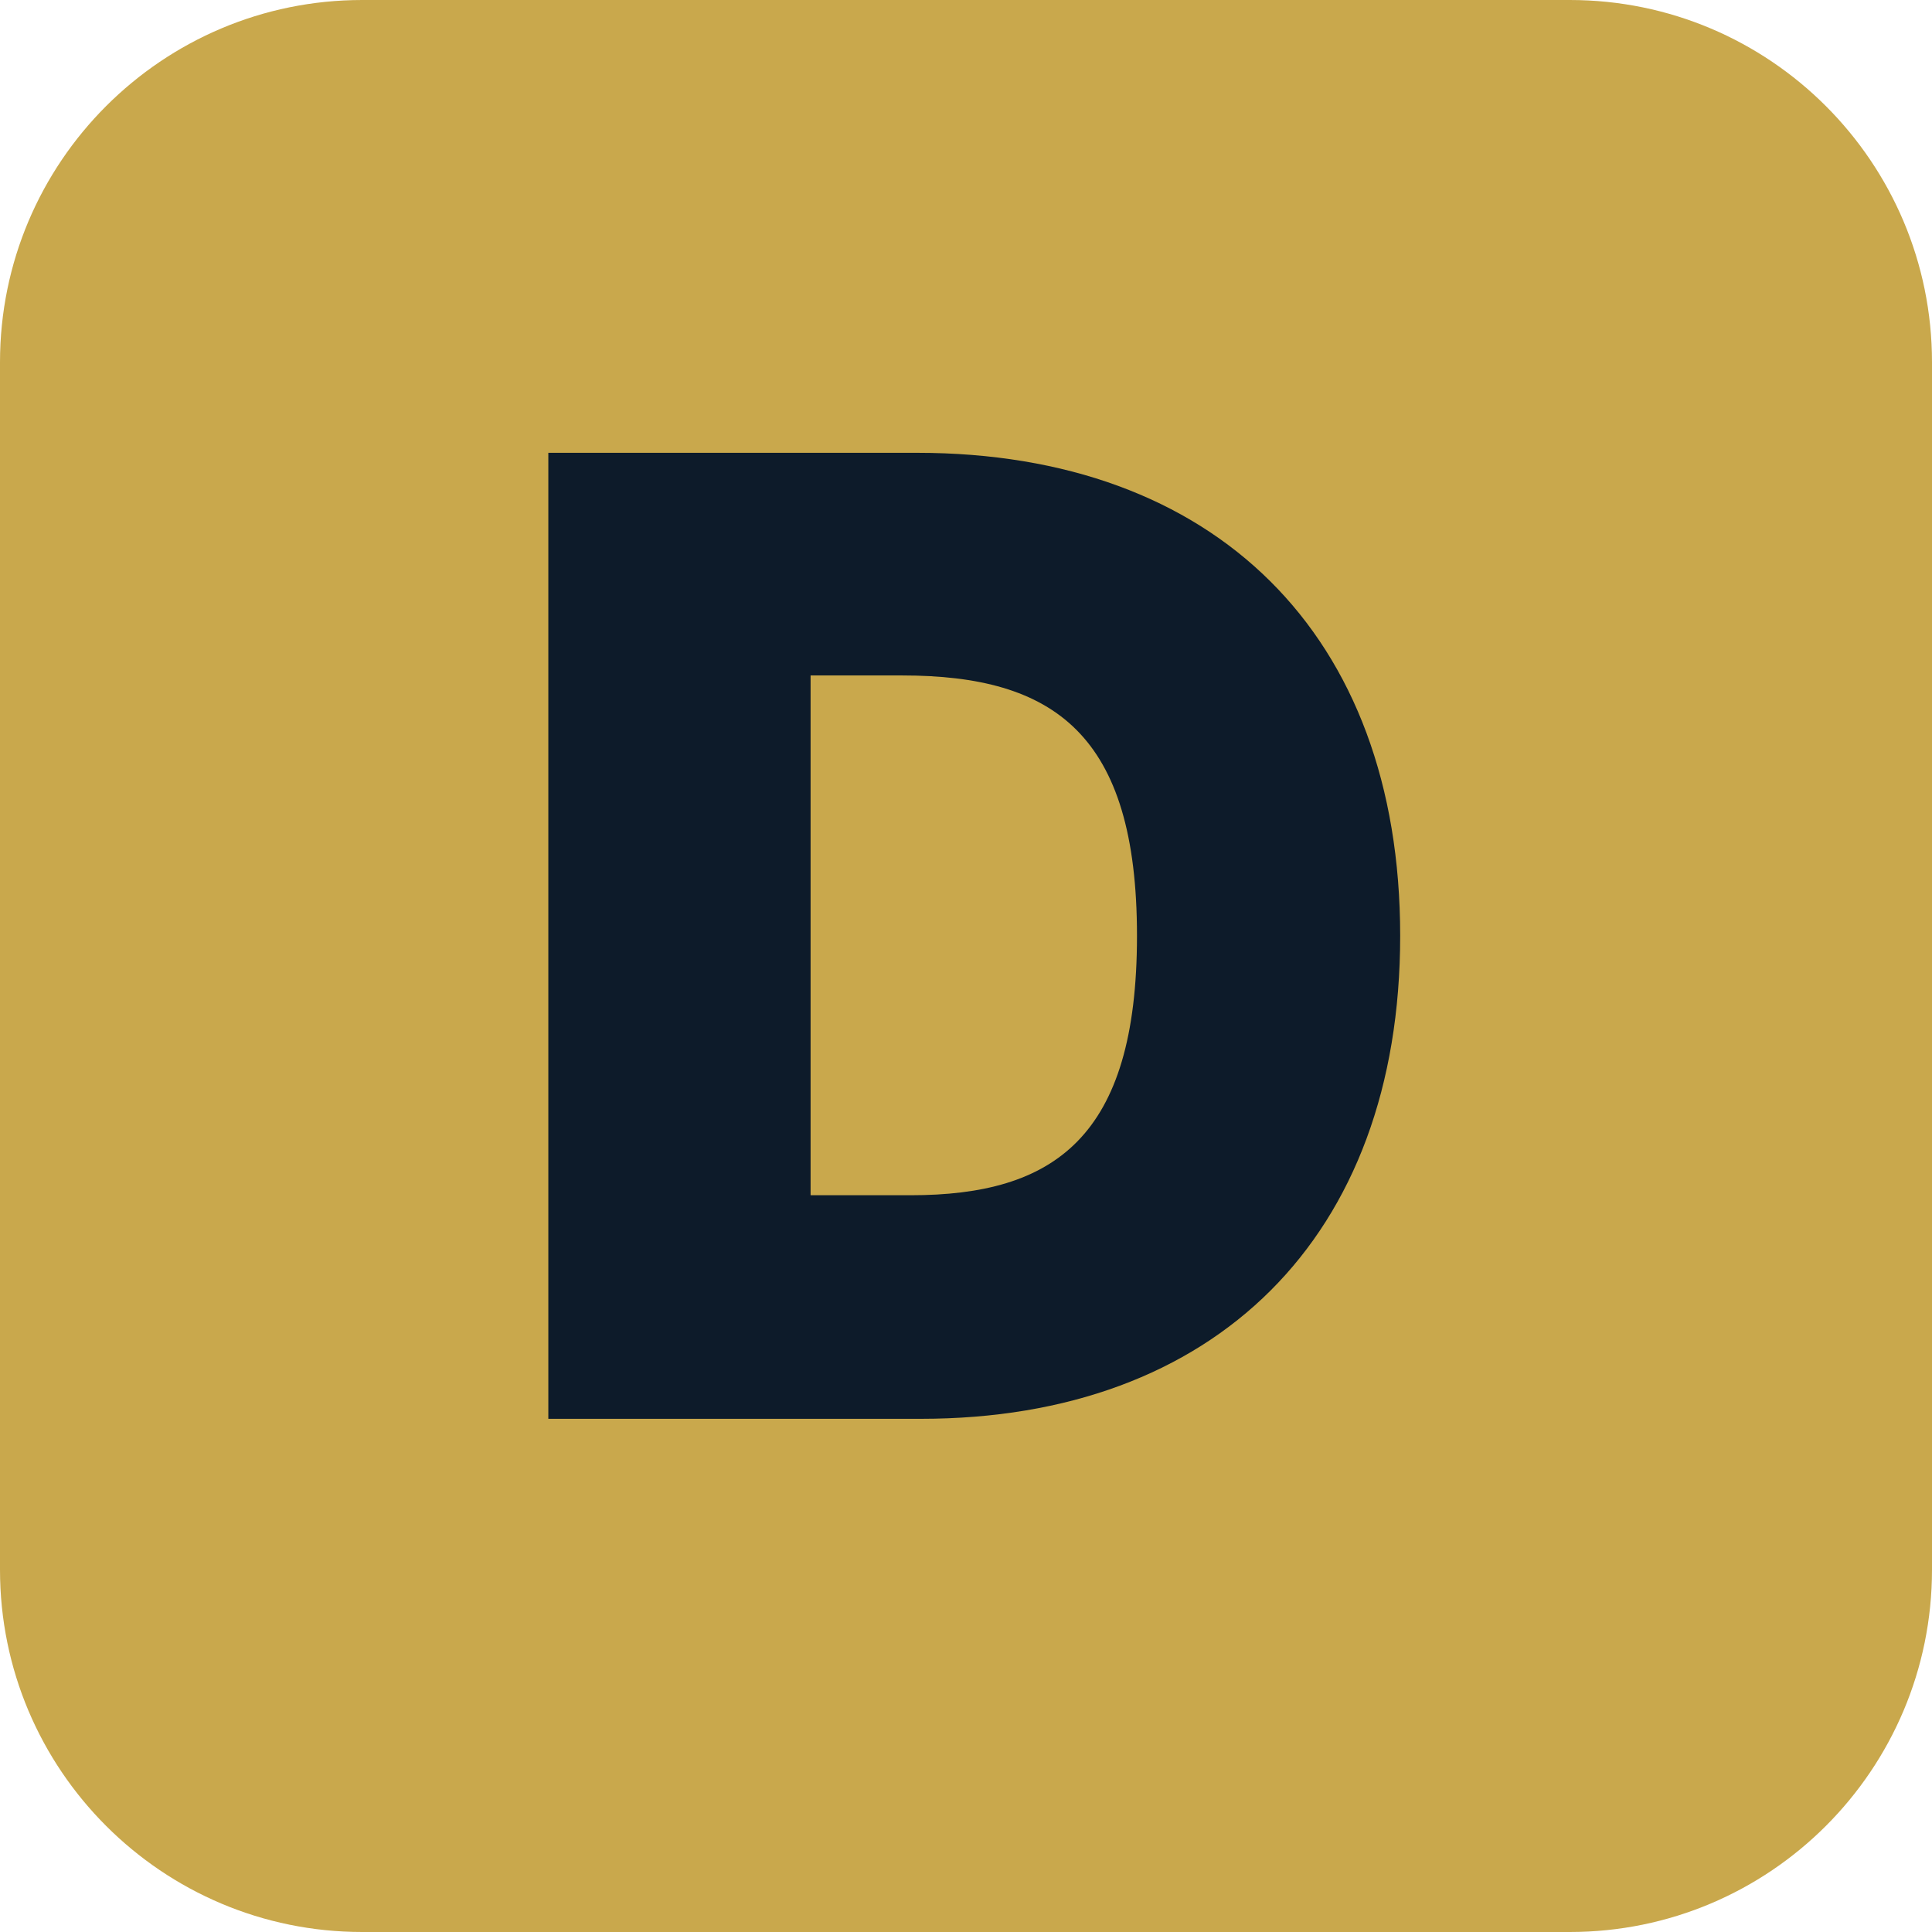
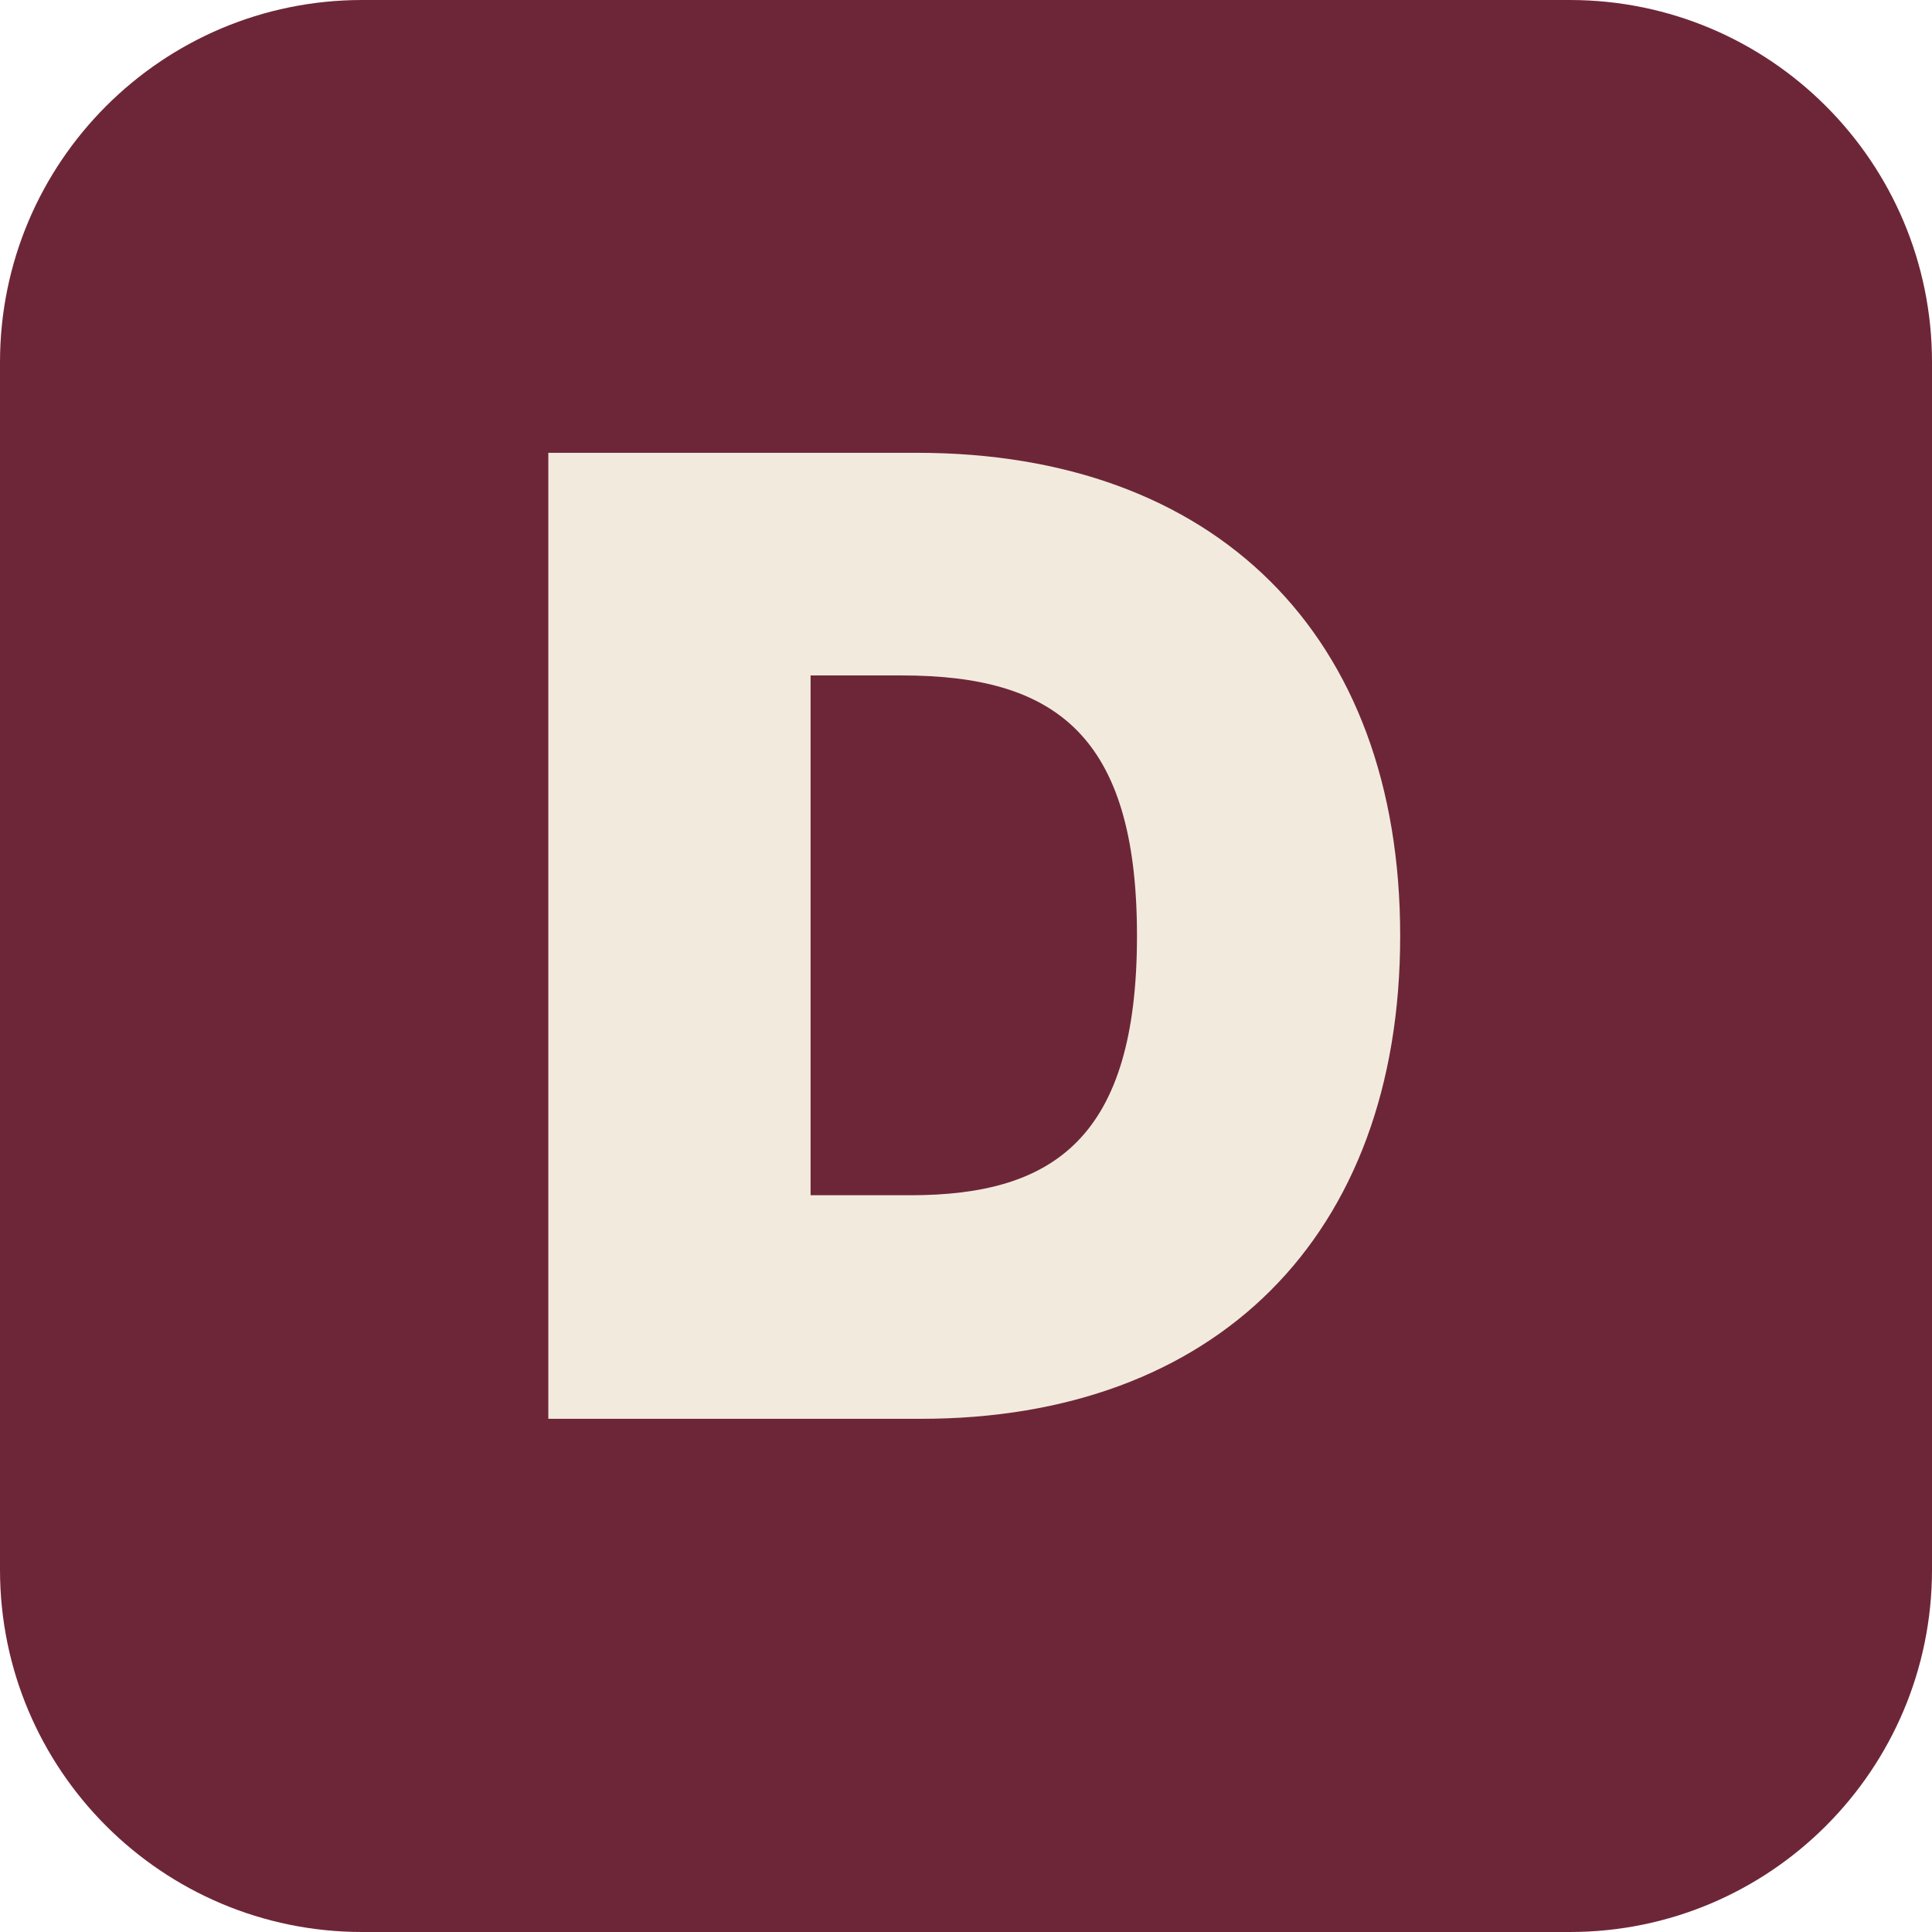
<svg xmlns="http://www.w3.org/2000/svg" width="32" height="32" viewBox="0 0 32 32">
-   <rect width="32" height="32" rx="6" fill="#C9A84C" />
-   <text x="16" y="23.5" text-anchor="middle" font-family="system-ui, -apple-system, sans-serif" font-weight="900" font-size="22" fill="#0D1B2A">D</text>
+   <rect width="32" height="32" rx="6" fill="#6D2638" />
+   <text x="16" y="23.5" text-anchor="middle" font-family="system-ui, -apple-system, sans-serif" font-weight="900" font-size="22" fill="#F2EBDD">D</text>
</svg>
